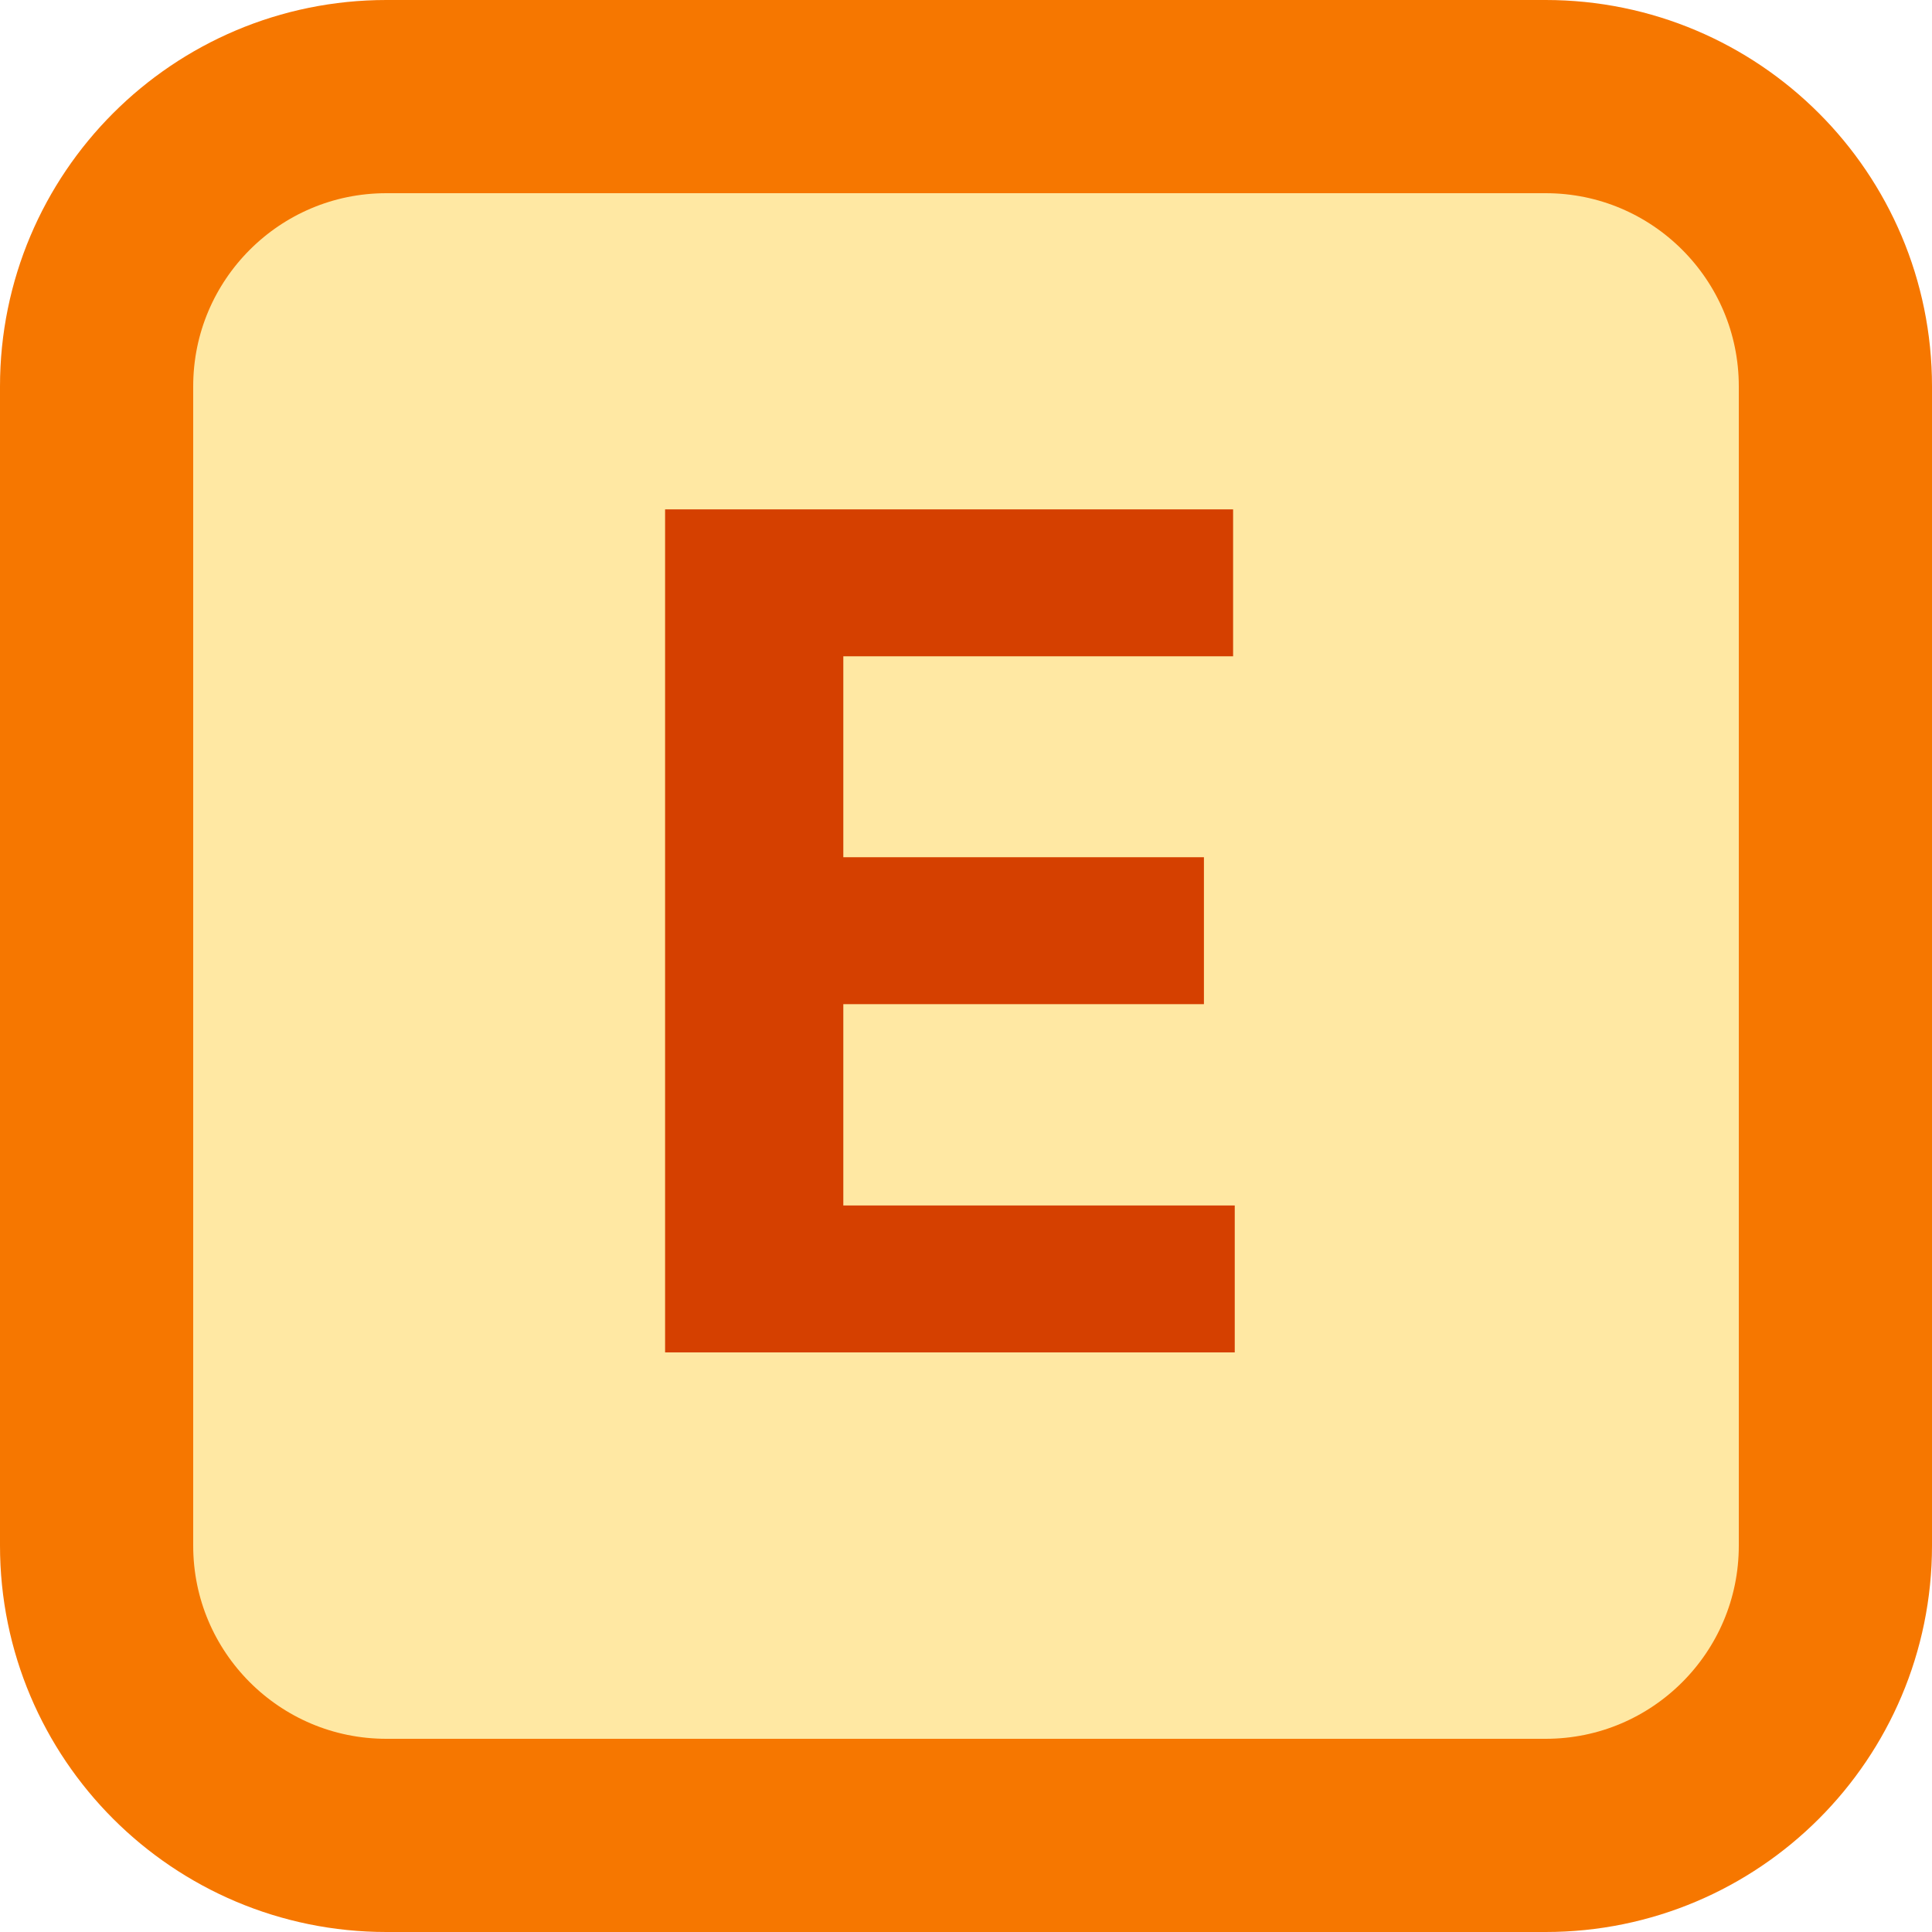
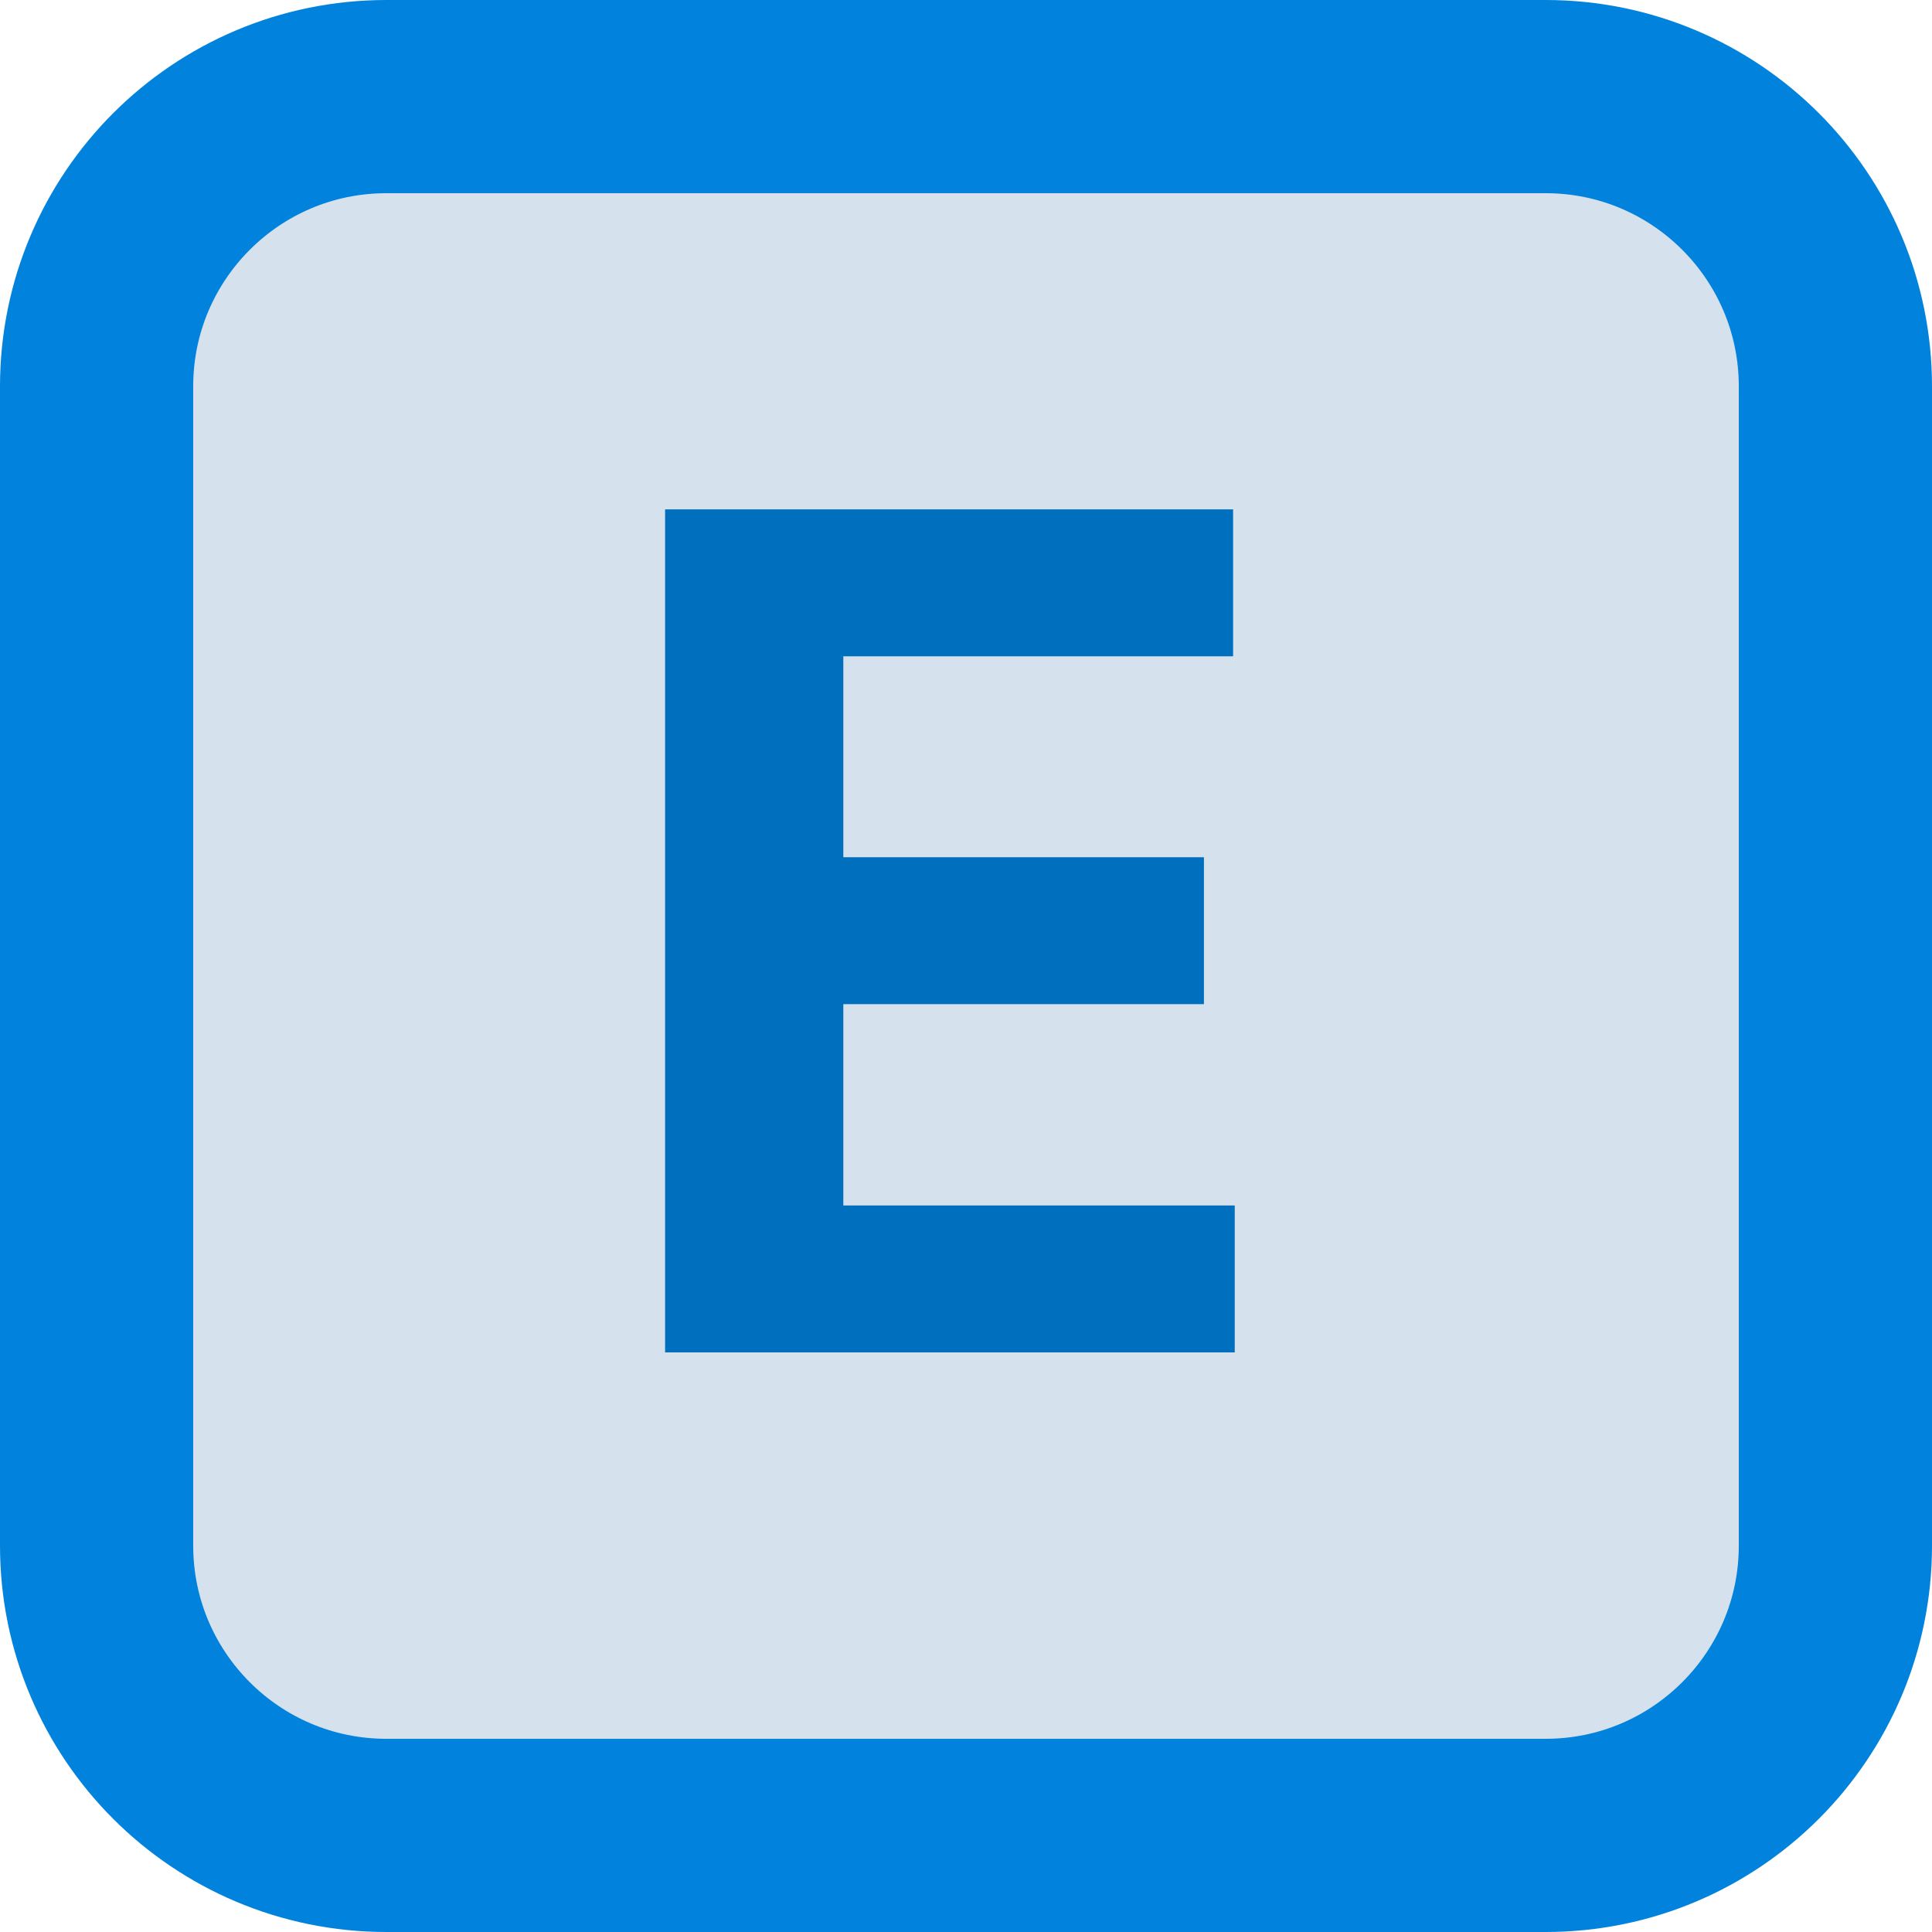
<svg xmlns="http://www.w3.org/2000/svg" width="20" height="20" viewBox="0 0 20 20" fill="none">
-   <path d="M4 1H16C17.657 1 19 2.343 19 4V16C19 17.657 17.657 19 16 19H4C2.343 19 1 17.657 1 16V4C1 2.343 2.343 1 4 1Z" fill="#FFE8A3" />
-   <path d="M4 1H16C17.657 1 19 2.343 19 4V16C19 17.657 17.657 19 16 19H4C2.343 19 1 17.657 1 16V4C1 2.343 2.343 1 4 1Z" stroke="#F67700" stroke-width="2" />
-   <path d="M6.885 14V5.273H12.765V6.794H8.73V8.874H12.463V10.395H8.73V12.479H12.782V14H6.885Z" fill="#D54000" />
+   <path d="M4 1H16C17.657 1 19 2.343 19 4V16C19 17.657 17.657 19 16 19H4C2.343 19 1 17.657 1 16V4C1 2.343 2.343 1 4 1Z" fill="#D5E1ED" />
+   <path d="M4 1H16C17.657 1 19 2.343 19 4V16C19 17.657 17.657 19 16 19H4C2.343 19 1 17.657 1 16V4C1 2.343 2.343 1 4 1Z" stroke="#0082DD" stroke-width="2" />
+   <path d="M6.885 14V5.273H12.765V6.794H8.73V8.874H12.463V10.395H8.73V12.479H12.782V14H6.885Z" fill="#006FBD" />
</svg>
